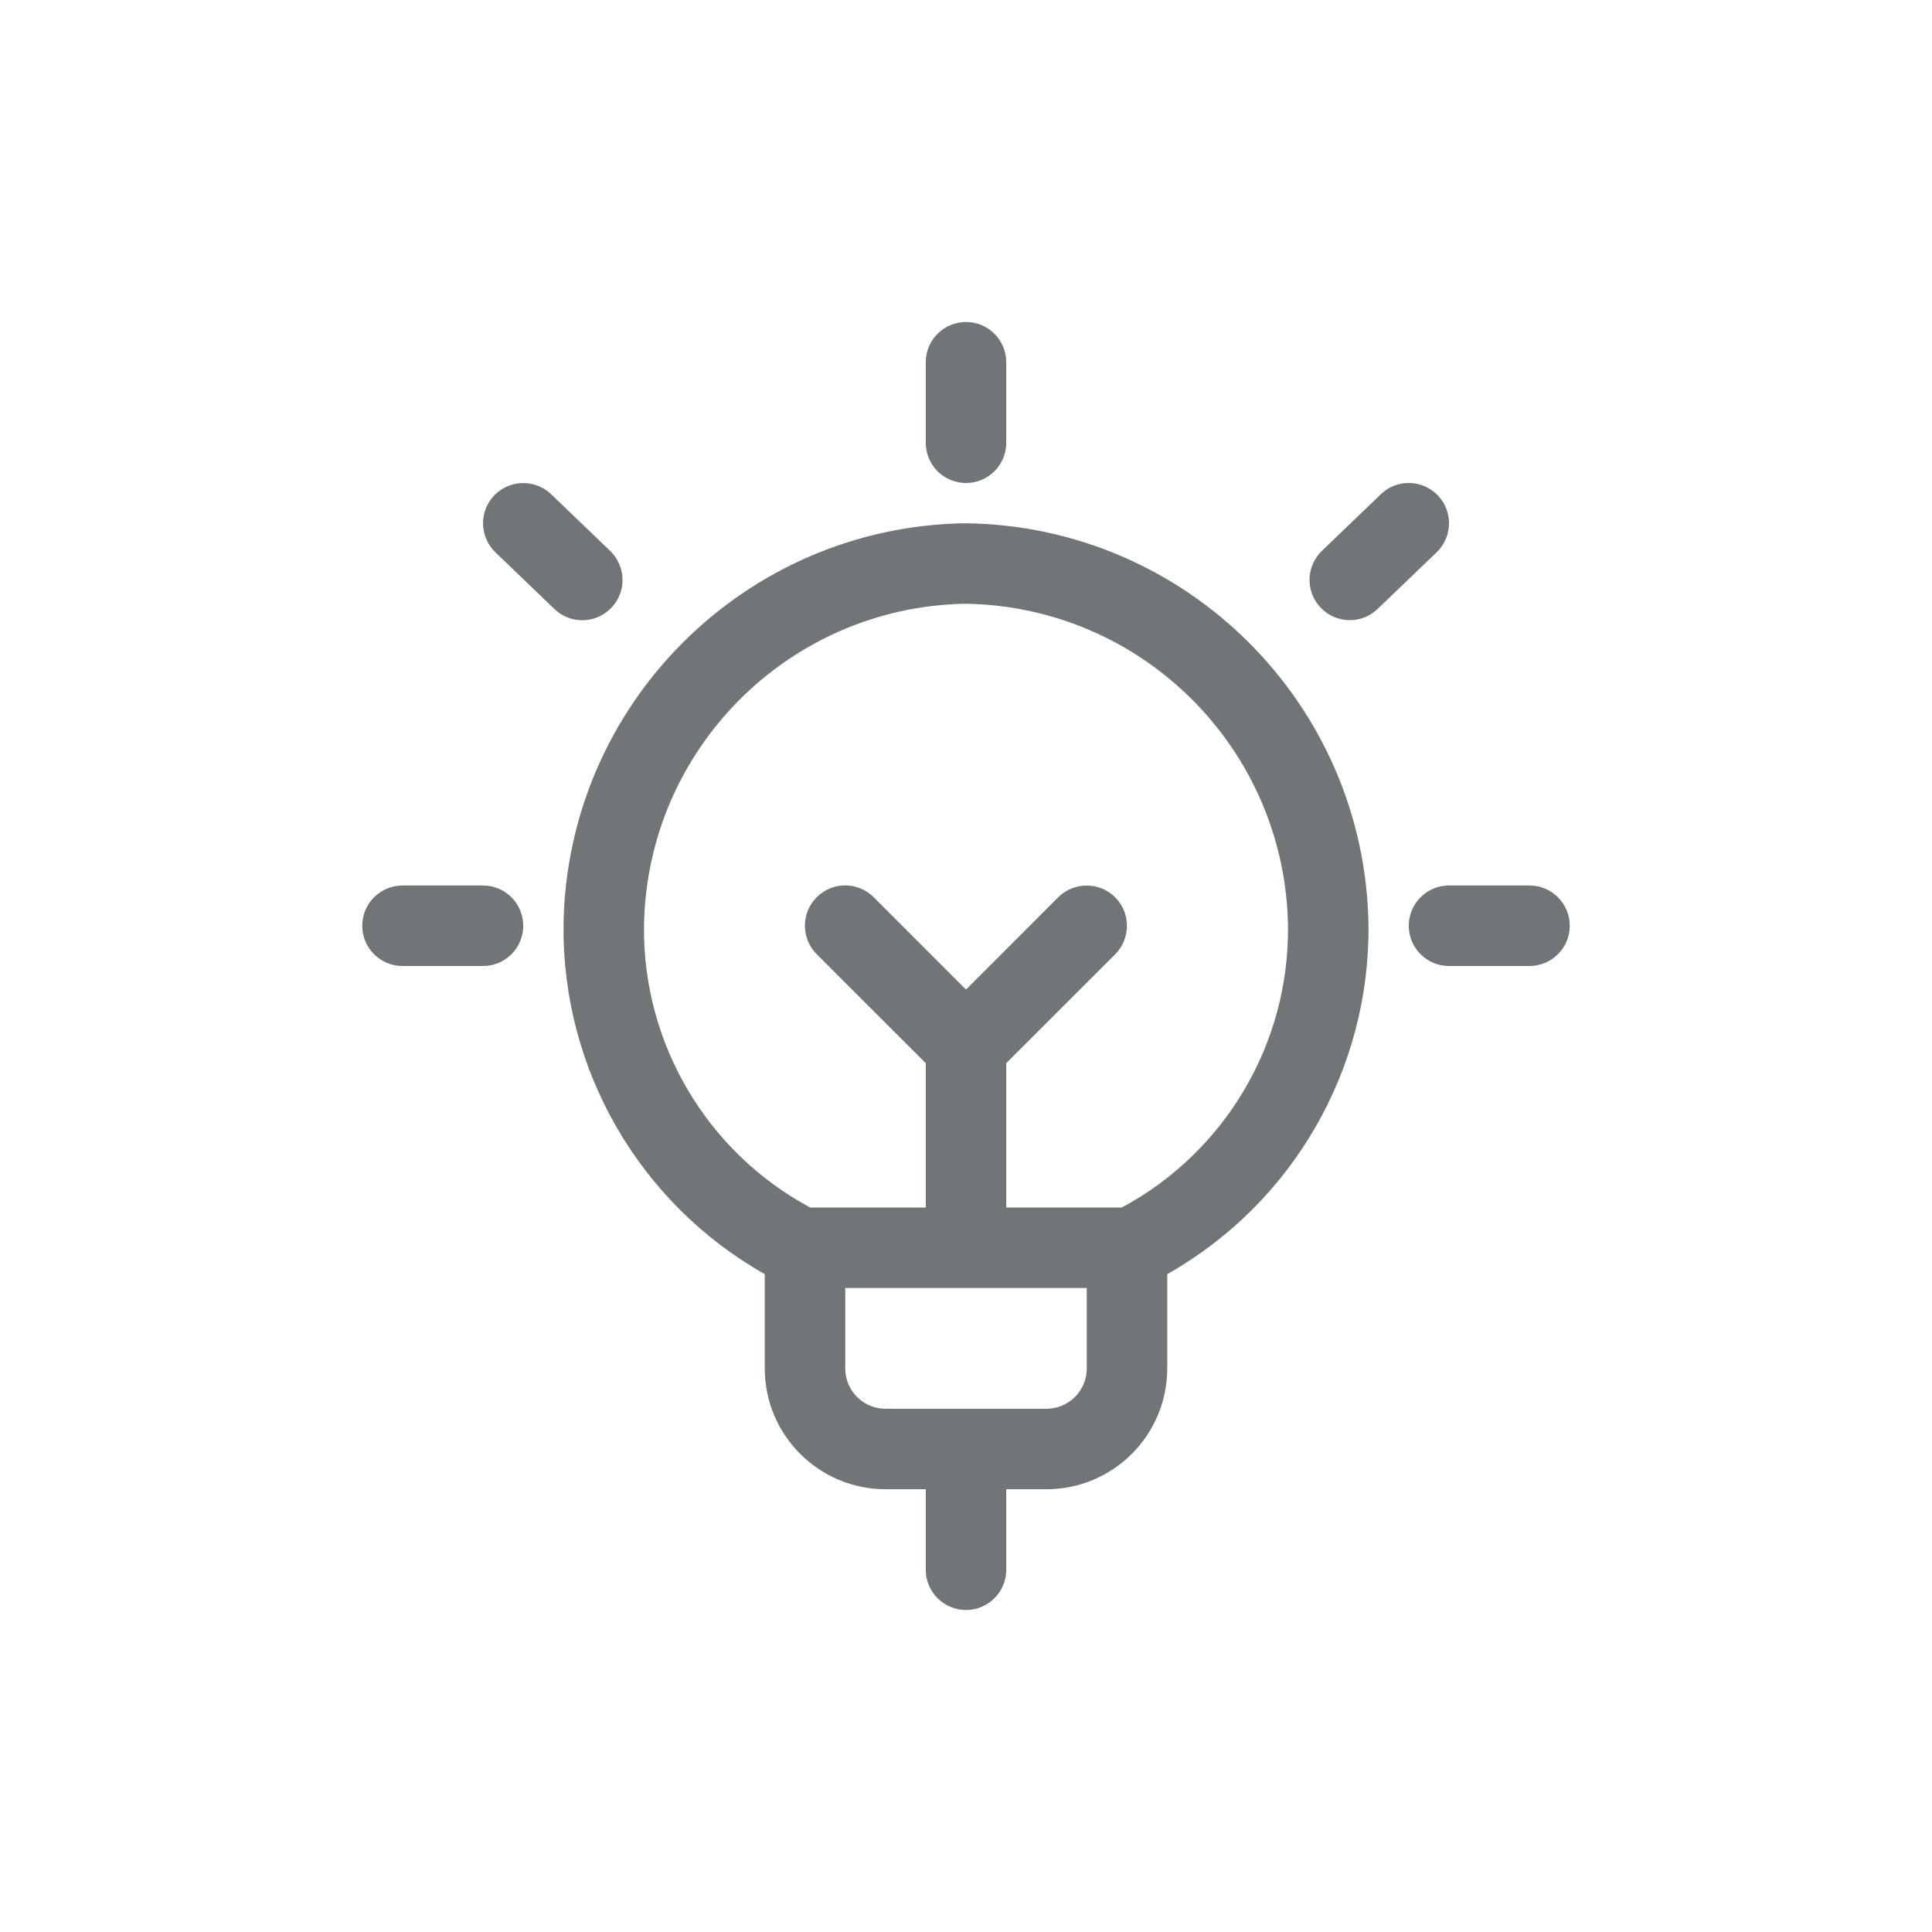
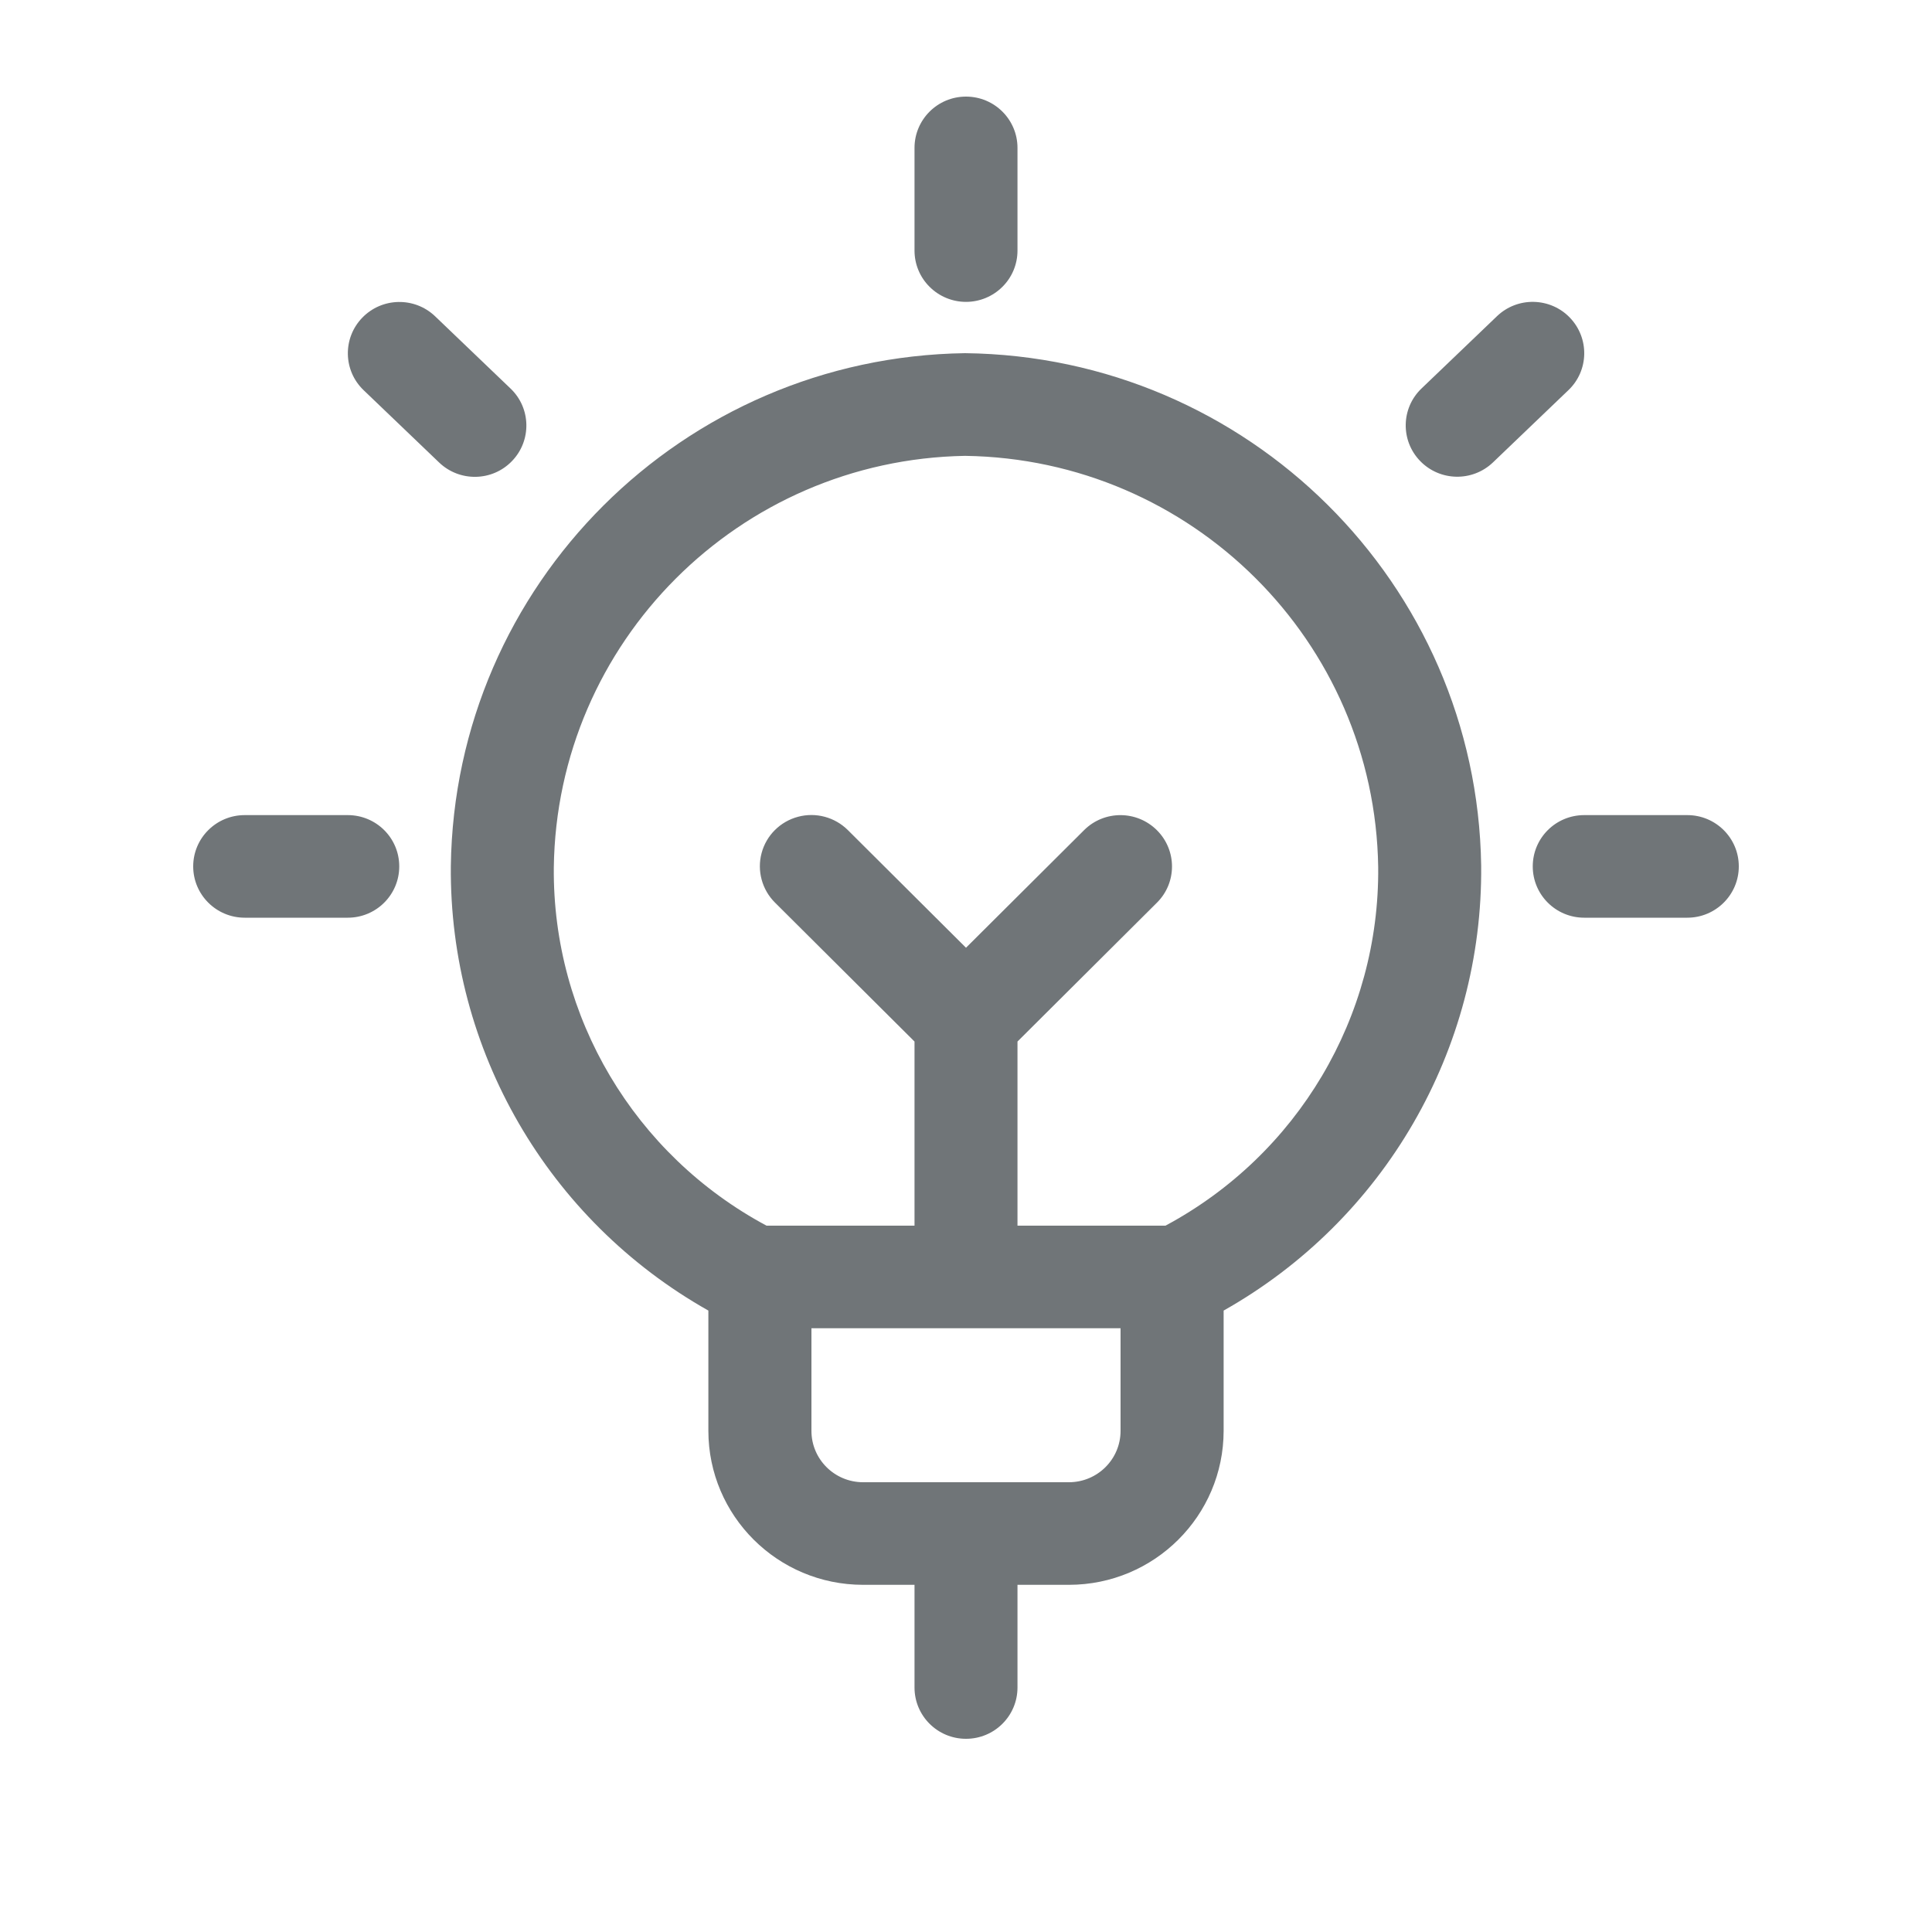
- <svg xmlns="http://www.w3.org/2000/svg" width="24" height="24" viewBox="0 0 24 24">
-   <path fill="#707578" fill-rule="evenodd" d="M11.991,6.5 C14.737,6.532 16.958,8.745 17,11.491 C17.018,13.284 16.06,14.945 14.5,15.828 L14.5,15.828 L14.5,17 C14.499,17.828 13.828,18.499 13,18.5 L13,18.5 L12.5,18.5 L12.5,19.5 C12.5,19.776 12.276,20 12,20 C11.724,20 11.5,19.776 11.5,19.5 L11.5,19.5 L11.5,18.5 L11,18.5 C10.172,18.499 9.501,17.828 9.5,17 L9.5,17 L9.5,15.828 C7.941,14.946 6.984,13.287 7,11.496 C7.036,8.754 9.249,6.539 11.991,6.5 Z M13.5,16 L10.5,16 L10.5,17 C10.5,17.276 10.724,17.5 11,17.5 L11,17.5 L13,17.5 C13.276,17.5 13.5,17.276 13.5,17 L13.5,17 L13.5,16 Z M11.991,7.5 C9.795,7.539 8.028,9.315 8,11.511 C7.987,12.967 8.782,14.311 10.064,15 L10.064,15 L11.5,15 L11.5,13.207 L10.146,11.854 C10.02,11.727 9.97,11.543 10.016,11.37 C10.063,11.197 10.197,11.063 10.37,11.016 C10.543,10.97 10.727,11.02 10.854,11.146 L10.854,11.146 L12,12.293 L13.146,11.146 C13.342,10.952 13.658,10.952 13.853,11.147 C14.048,11.342 14.048,11.658 13.854,11.854 L13.854,11.854 L12.5,13.207 L12.5,15 L13.936,15 C15.22,14.31 16.015,12.964 16,11.507 C15.968,9.306 14.191,7.531 11.991,7.5 Z M6,11 C6.276,11 6.5,11.224 6.5,11.5 C6.5,11.776 6.276,12 6,12 L6,12 L5,12 C4.724,12 4.5,11.776 4.5,11.5 C4.5,11.224 4.724,11 5,11 L5,11 Z M19,11 C19.276,11 19.5,11.224 19.5,11.5 C19.5,11.776 19.276,12 19,12 L19,12 L18,12 C17.724,12 17.5,11.776 17.5,11.5 C17.5,11.224 17.724,11 18,11 L18,11 Z M6.14,6.154 C6.331,5.956 6.647,5.949 6.846,6.139 L6.846,6.139 L7.58,6.844 C7.779,7.036 7.785,7.352 7.594,7.551 C7.403,7.75 7.086,7.757 6.887,7.565 L6.887,7.565 L6.154,6.861 C5.955,6.669 5.949,6.353 6.14,6.154 Z M17.51,6 C17.643,6.002 17.769,6.058 17.861,6.154 C18.052,6.353 18.046,6.669 17.846,6.861 L17.846,6.861 L17.113,7.565 C16.914,7.756 16.598,7.749 16.407,7.55 C16.216,7.351 16.222,7.036 16.42,6.844 L16.42,6.844 L17.154,6.139 C17.249,6.047 17.377,5.997 17.51,6 Z M12,4 C12.276,4 12.5,4.224 12.5,4.5 L12.5,4.5 L12.5,5.5 C12.5,5.633 12.447,5.76 12.354,5.854 C12.26,5.947 12.133,6 12,6 C11.867,6 11.74,5.947 11.646,5.854 C11.553,5.76 11.5,5.633 11.5,5.5 L11.5,5.5 L11.5,4.5 C11.5,4.224 11.724,4 12,4 Z" />
+ <svg xmlns="http://www.w3.org/2000/svg" width="20" height="20" viewBox="0 0 20 20">
+   <path fill="#707578" fill-rule="evenodd" d="M9.99,3.656 C12.92,3.69 15.289,6.042 15.333,8.959 C15.352,10.864 14.331,12.629 12.667,13.567 L12.667,13.567 L12.667,14.812 C12.666,15.692 11.95,16.405 11.067,16.406 L11.067,16.406 L10.533,16.406 L10.533,17.469 C10.533,17.762 10.295,18 10,18 C9.705,18 9.467,17.762 9.467,17.469 L9.467,17.469 L9.467,16.406 L8.933,16.406 C8.05,16.405 7.334,15.692 7.333,14.812 L7.333,14.812 L7.333,13.567 C5.671,12.63 4.65,10.868 4.667,8.965 C4.706,6.051 7.066,3.698 9.99,3.656 Z M11.6,13.75 L8.4,13.75 L8.4,14.812 C8.4,15.106 8.639,15.343 8.933,15.344 L8.933,15.344 L11.067,15.344 C11.361,15.343 11.6,15.106 11.6,14.812 L11.6,14.812 L11.6,13.75 Z M9.99,4.719 C7.648,4.76 5.763,6.648 5.733,8.981 C5.719,10.528 6.567,11.955 7.935,12.688 L7.935,12.688 L9.467,12.688 L9.467,10.782 L8.023,9.344 C7.888,9.21 7.835,9.014 7.884,8.831 C7.933,8.647 8.077,8.504 8.262,8.455 C8.446,8.406 8.642,8.459 8.777,8.593 L8.777,8.593 L10,9.811 L11.223,8.593 C11.431,8.386 11.768,8.387 11.976,8.594 C12.184,8.801 12.185,9.137 11.977,9.344 L11.977,9.344 L10.533,10.782 L10.533,12.688 L12.065,12.688 C13.434,11.954 14.282,10.525 14.267,8.976 C14.232,6.638 12.337,4.752 9.99,4.719 Z M3.6,8.438 C3.895,8.438 4.133,8.675 4.133,8.969 C4.133,9.262 3.895,9.5 3.6,9.5 L3.6,9.5 L2.533,9.5 C2.239,9.5 2,9.262 2,8.969 C2,8.675 2.239,8.438 2.533,8.438 L2.533,8.438 Z M17.467,8.438 C17.761,8.438 18,8.675 18,8.969 C18,9.262 17.761,9.5 17.467,9.5 L17.467,9.5 L16.4,9.5 C16.105,9.5 15.867,9.262 15.867,8.969 C15.867,8.675 16.105,8.438 16.4,8.438 L16.4,8.438 Z M3.75,3.289 C3.954,3.078 4.29,3.071 4.503,3.273 L4.503,3.273 L5.285,4.022 C5.498,4.225 5.504,4.562 5.3,4.773 C5.096,4.985 4.758,4.991 4.546,4.788 L4.546,4.788 L3.764,4.039 C3.552,3.836 3.546,3.5 3.75,3.289 Z M15.877,3.125 C16.019,3.128 16.153,3.186 16.251,3.288 C16.455,3.5 16.449,3.836 16.236,4.039 L16.236,4.039 L15.454,4.788 C15.241,4.99 14.905,4.983 14.701,4.772 C14.497,4.561 14.503,4.225 14.715,4.022 L14.715,4.022 L15.497,3.273 C15.599,3.175 15.736,3.122 15.877,3.125 Z M10,1 C10.295,1 10.533,1.238 10.533,1.531 L10.533,1.531 L10.533,2.594 C10.533,2.735 10.477,2.87 10.377,2.969 C10.277,3.069 10.141,3.125 10,3.125 C9.859,3.125 9.723,3.069 9.623,2.969 C9.523,2.87 9.467,2.735 9.467,2.594 L9.467,2.594 L9.467,1.531 C9.467,1.238 9.705,1 10,1 Z" />
</svg>
